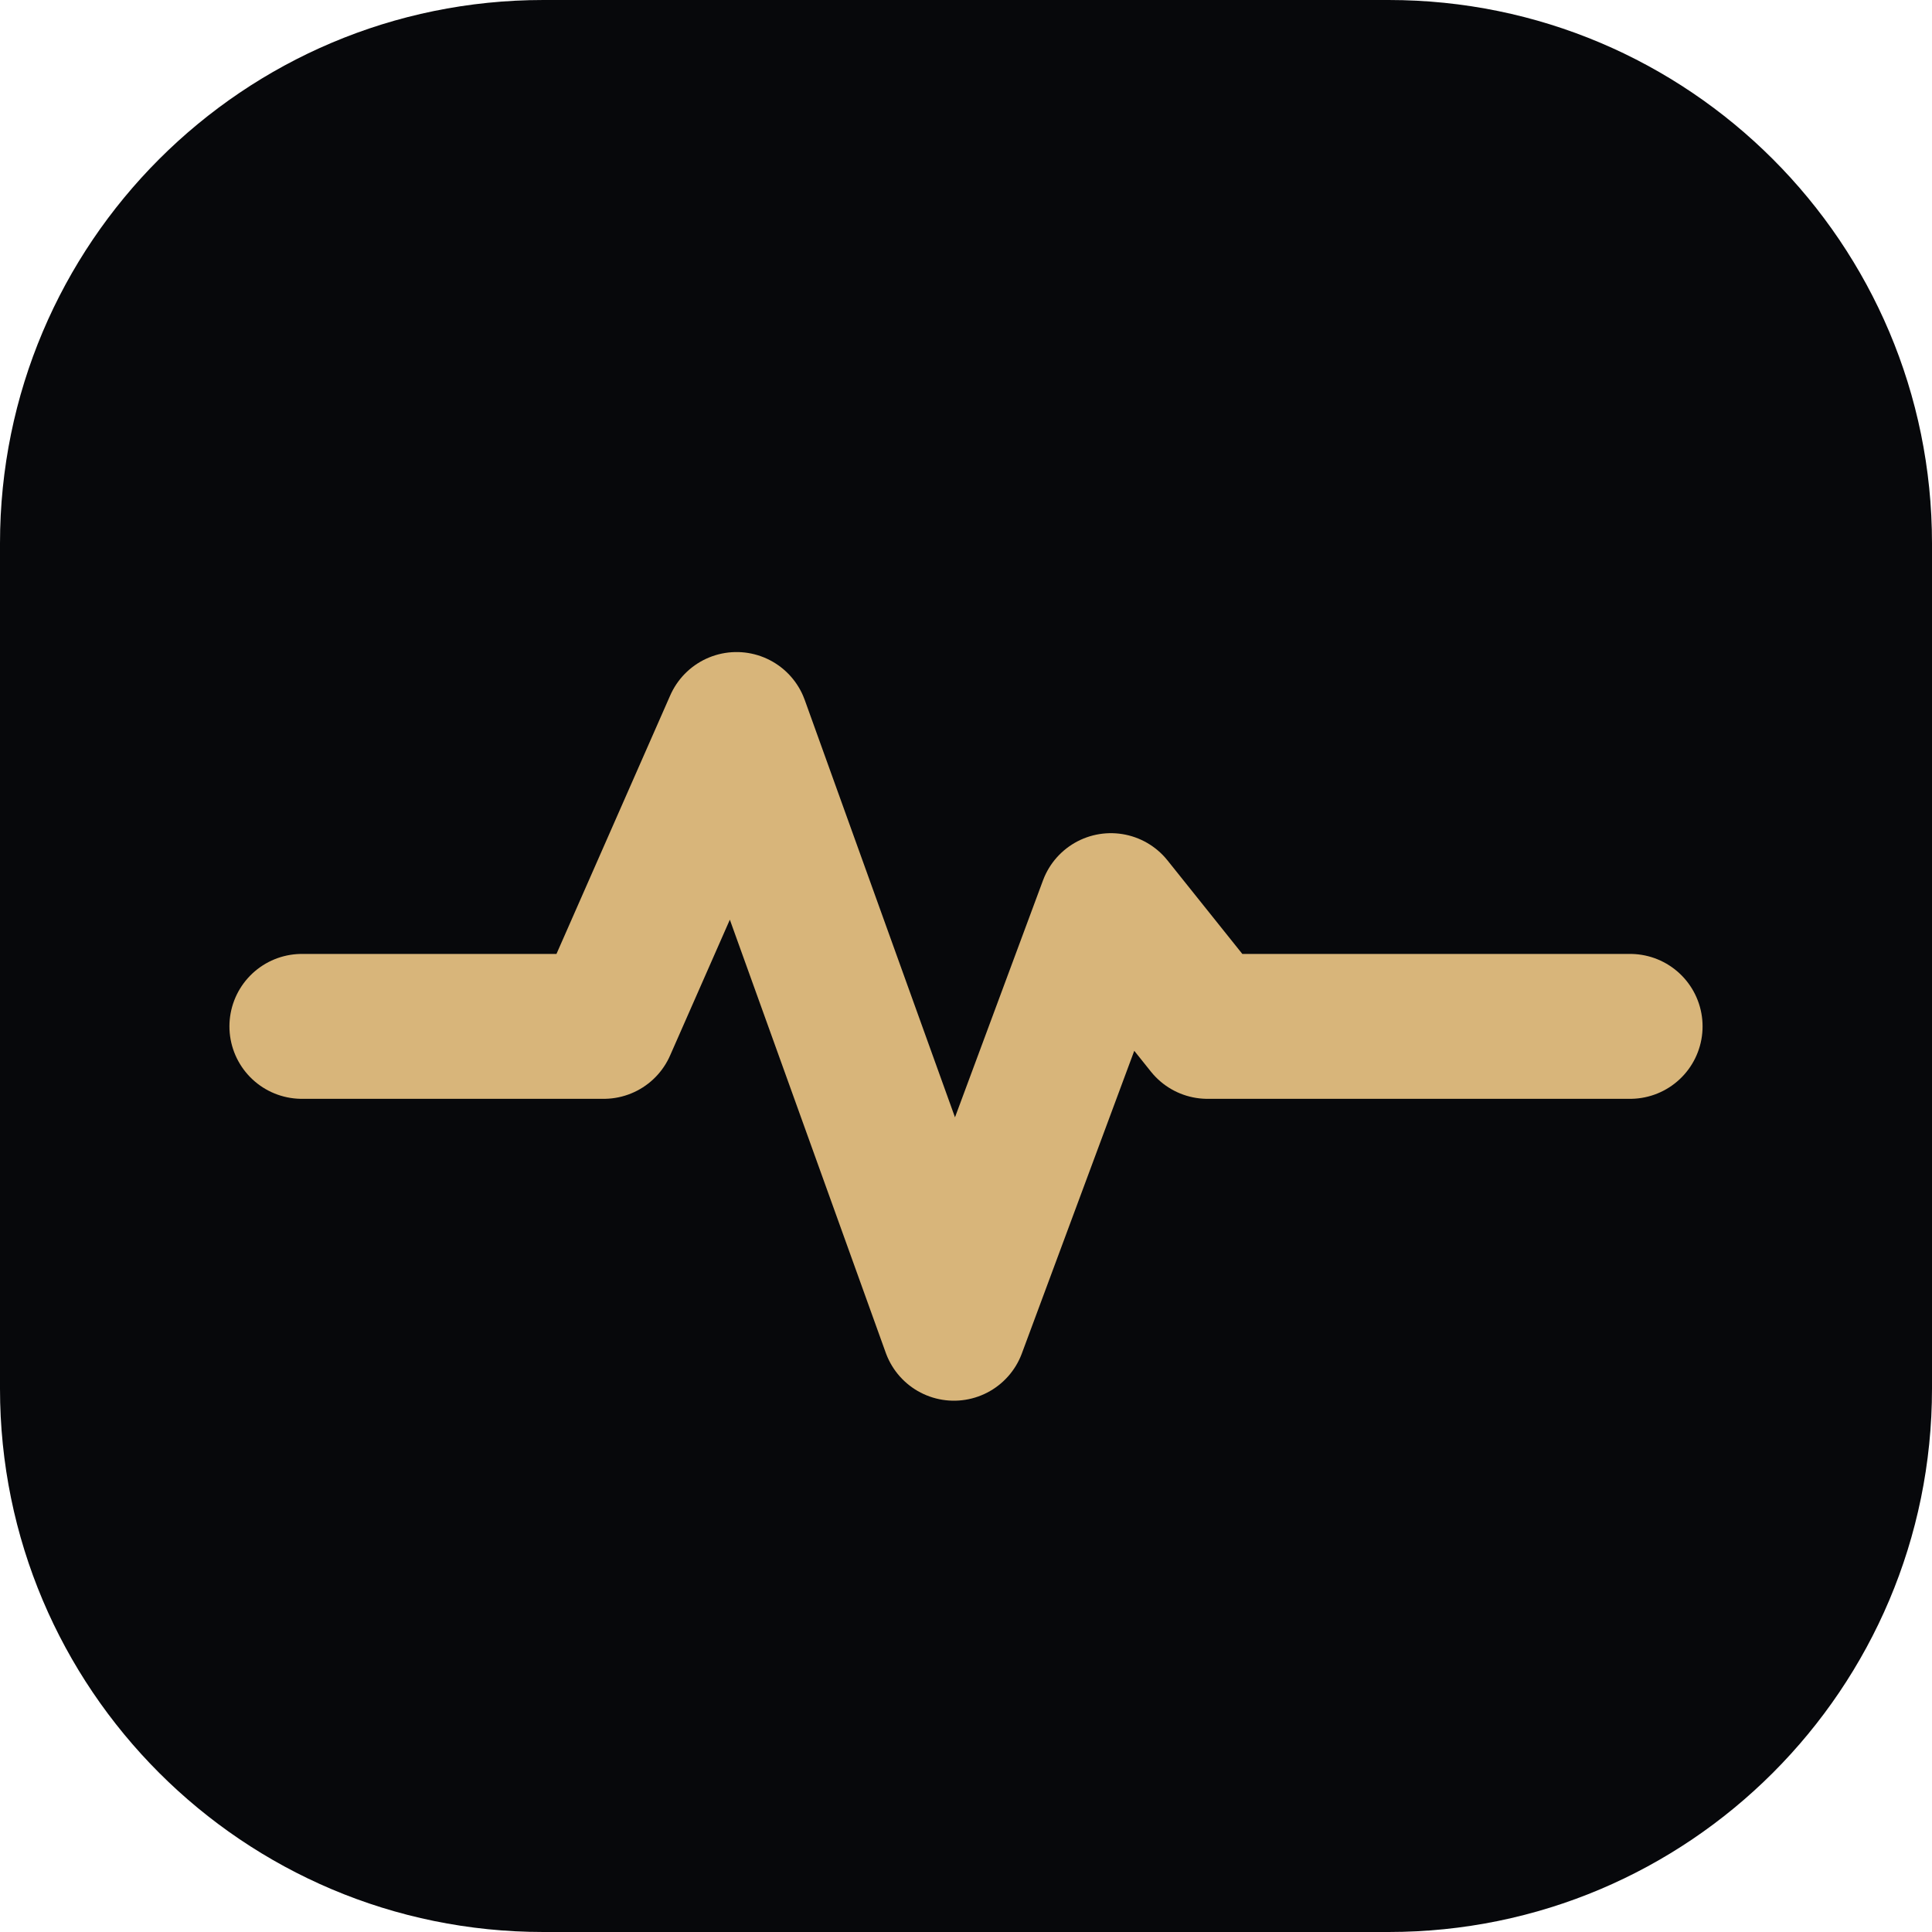
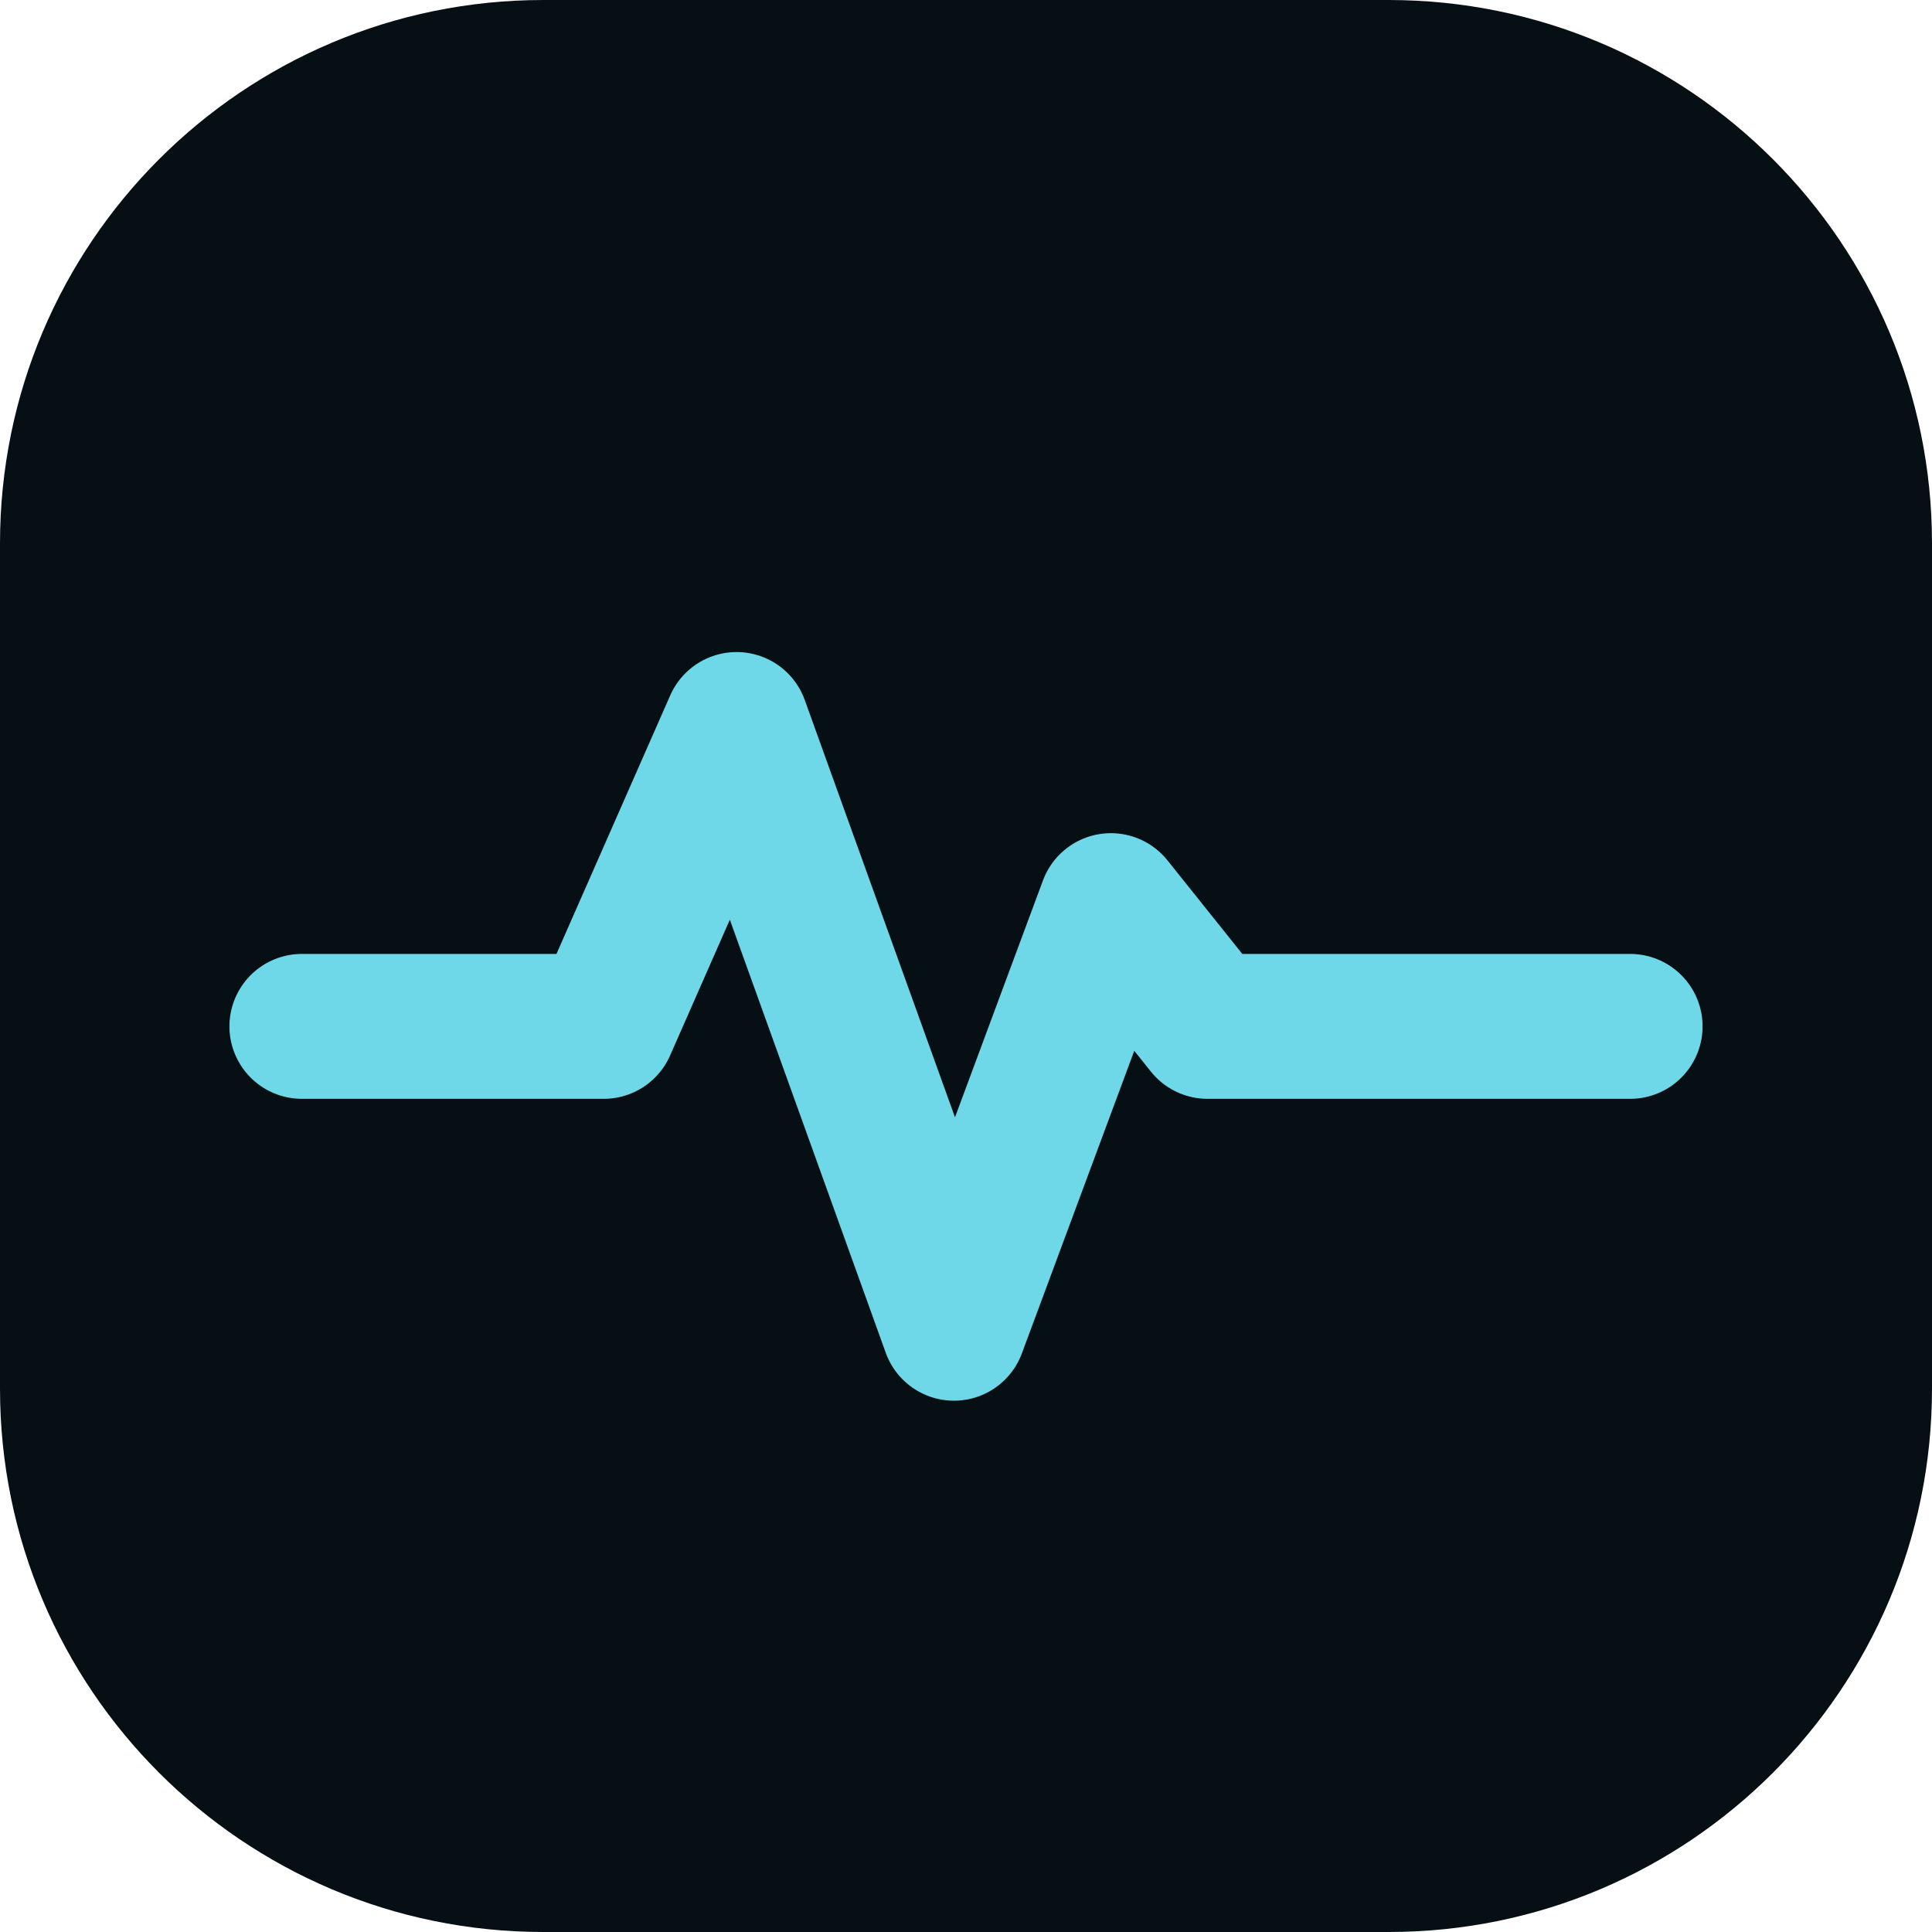
<svg xmlns="http://www.w3.org/2000/svg" viewBox="0 0 32 32">
-   <rect width="32" height="32" rx="9" fill="#07080B" />
-   <path d="M5 17h5l2.2-5 3.6 10 2.6-7 1.6 2H27" fill="none" stroke="#D8B57A" stroke-width="2.4" stroke-linecap="round" stroke-linejoin="round" />
+   <rect width="32" height="32" rx="9" fill="#061014" />
+   <path d="M5 17h5l2.2-5 3.6 10 2.6-7 1.6 2H27" fill="none" stroke="#6FD8E8" stroke-width="2.4" stroke-linecap="round" stroke-linejoin="round" />
</svg>
